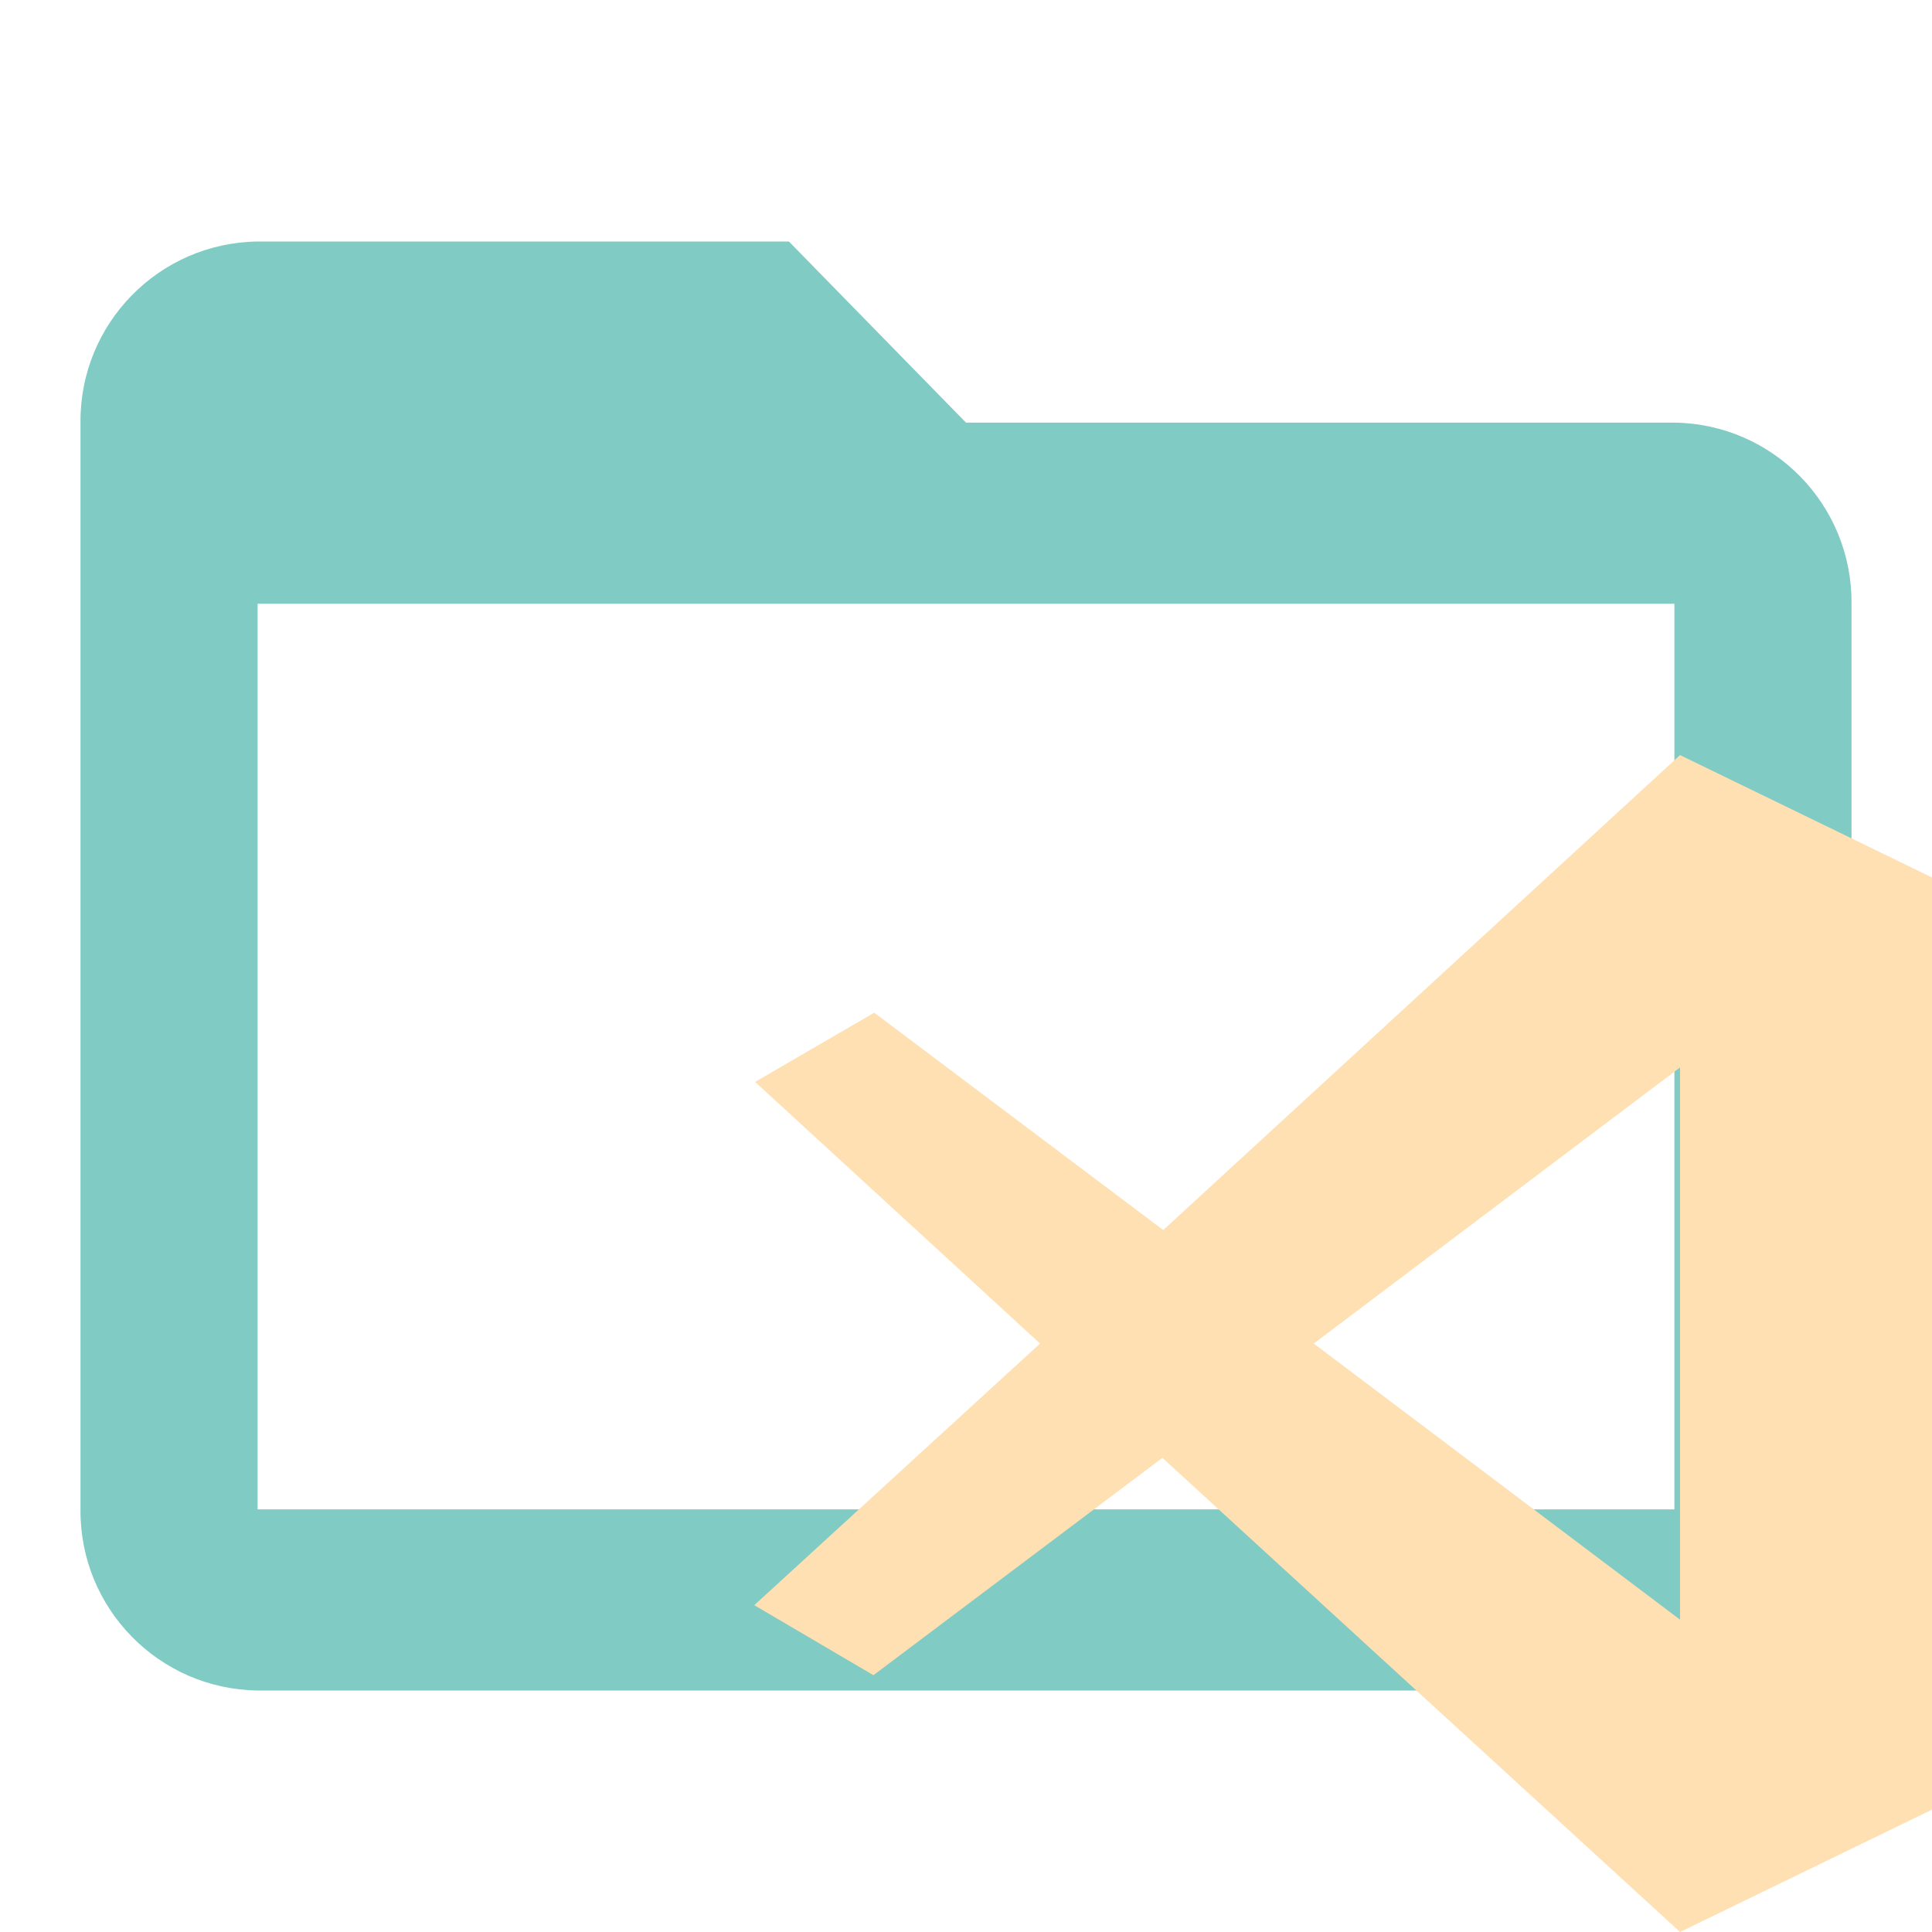
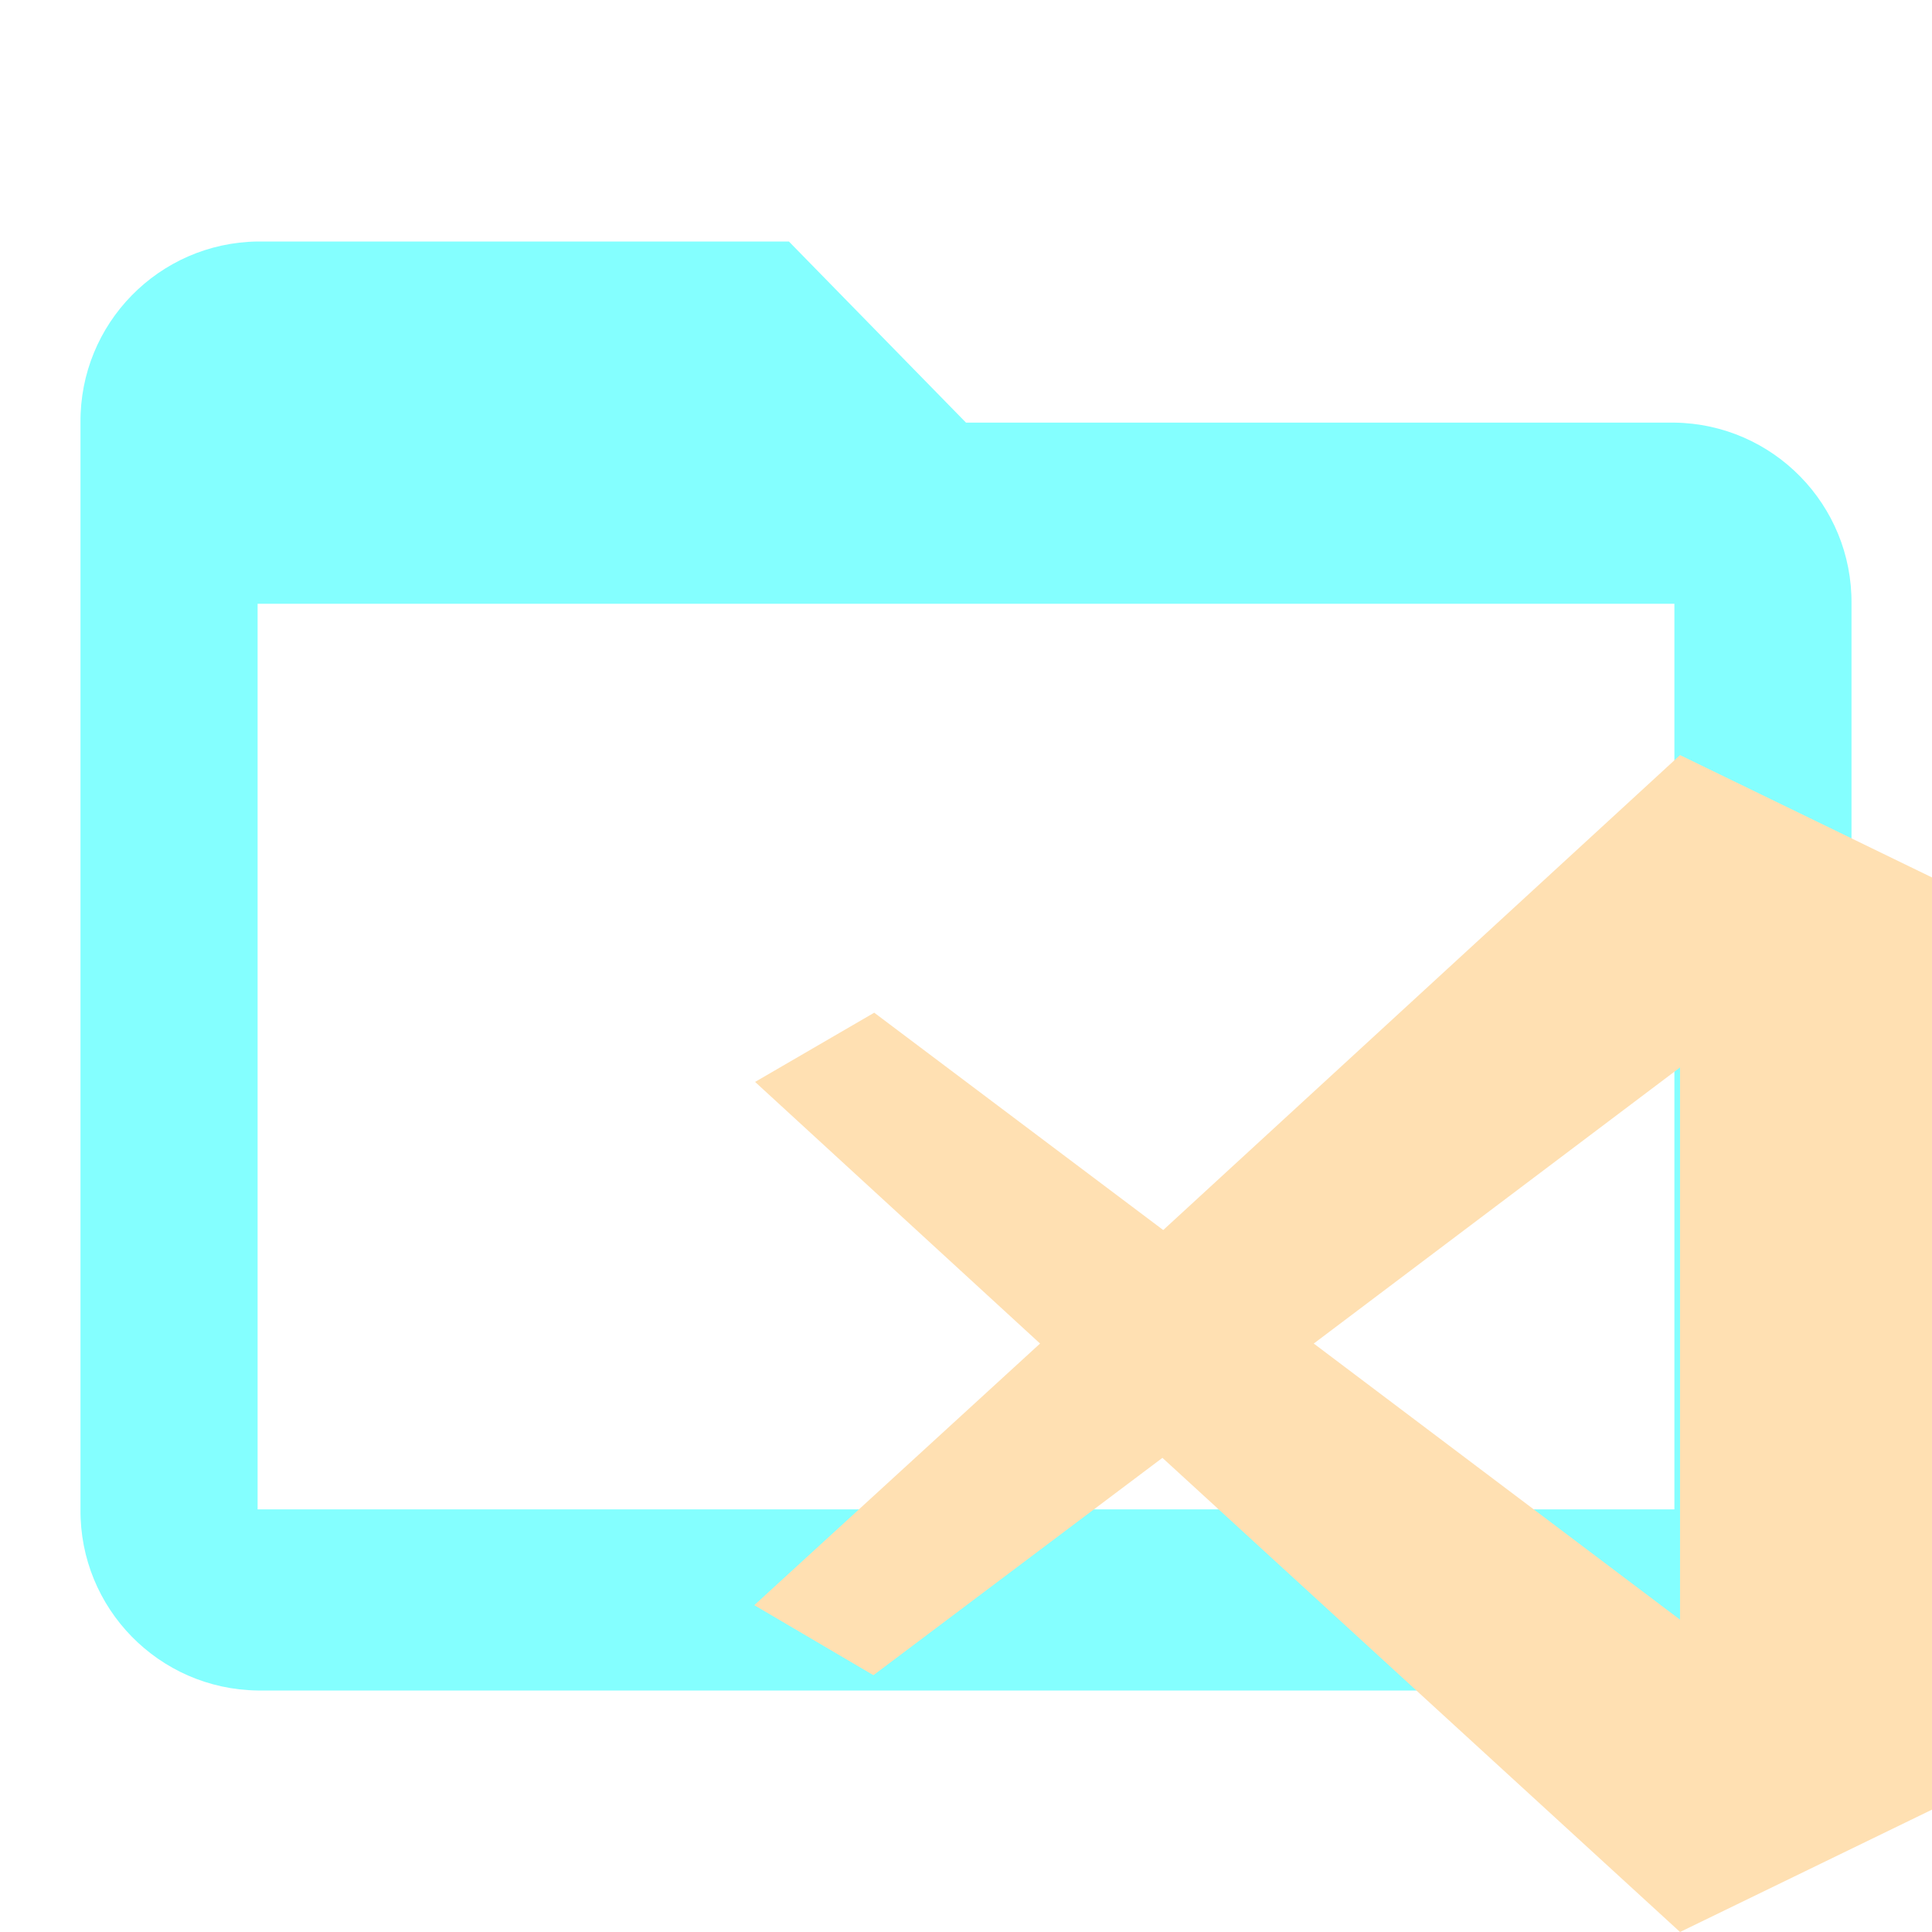
<svg xmlns="http://www.w3.org/2000/svg" id="Layer_1" data-name="Layer 1" viewBox="0 0 24 24">
  <defs>
-     <style>.cls-1{fill:#80cbc4}.cls-2{fill:#ffe0b2}</style>
+     <style>.st0{fill:#84FFFF}.st1{fill:#ffe0b2}</style>
  </defs>
-   <path class="cls-1" d="M20.8 5.25H12L9.8 3H3.2A2.23 2.23 0 0 0 1 5.25v13.5A2.23 2.23 0 0 0 3.2 21h17.6a2.23 2.23 0 0 0 2.2-2.25V7.5a2.23 2.23 0 0 0-2.2-2.25zm0 13.5H3.2V7.5h17.6z" />
-   <path class="cls-2" d="M20.87 9.38l-6.42 5.9-3.59-2.7-1.48.86 3.54 3.25-3.55 3.25 1.48.87 3.59-2.7L20.87 24 24 22.48V10.9zm0 3.88v6.86l-4.55-3.43z" />
+   <path class="st0" d="M20.8 5.25H12L9.8 3H3.2A2.23 2.23 0 0 0 1 5.25v13.5A2.23 2.23 0 0 0 3.2 21h17.6a2.23 2.23 0 0 0 2.2-2.25V7.5a2.23 2.23 0 0 0-2.2-2.25zm0 13.5H3.2V7.5h17.6z" />
+   <path class="st1" d="M20.87 9.38l-6.42 5.9-3.59-2.7-1.48.86 3.54 3.25-3.55 3.25 1.48.87 3.59-2.7L20.87 24 24 22.48V10.9zm0 3.88v6.86l-4.55-3.43z" />
</svg>
